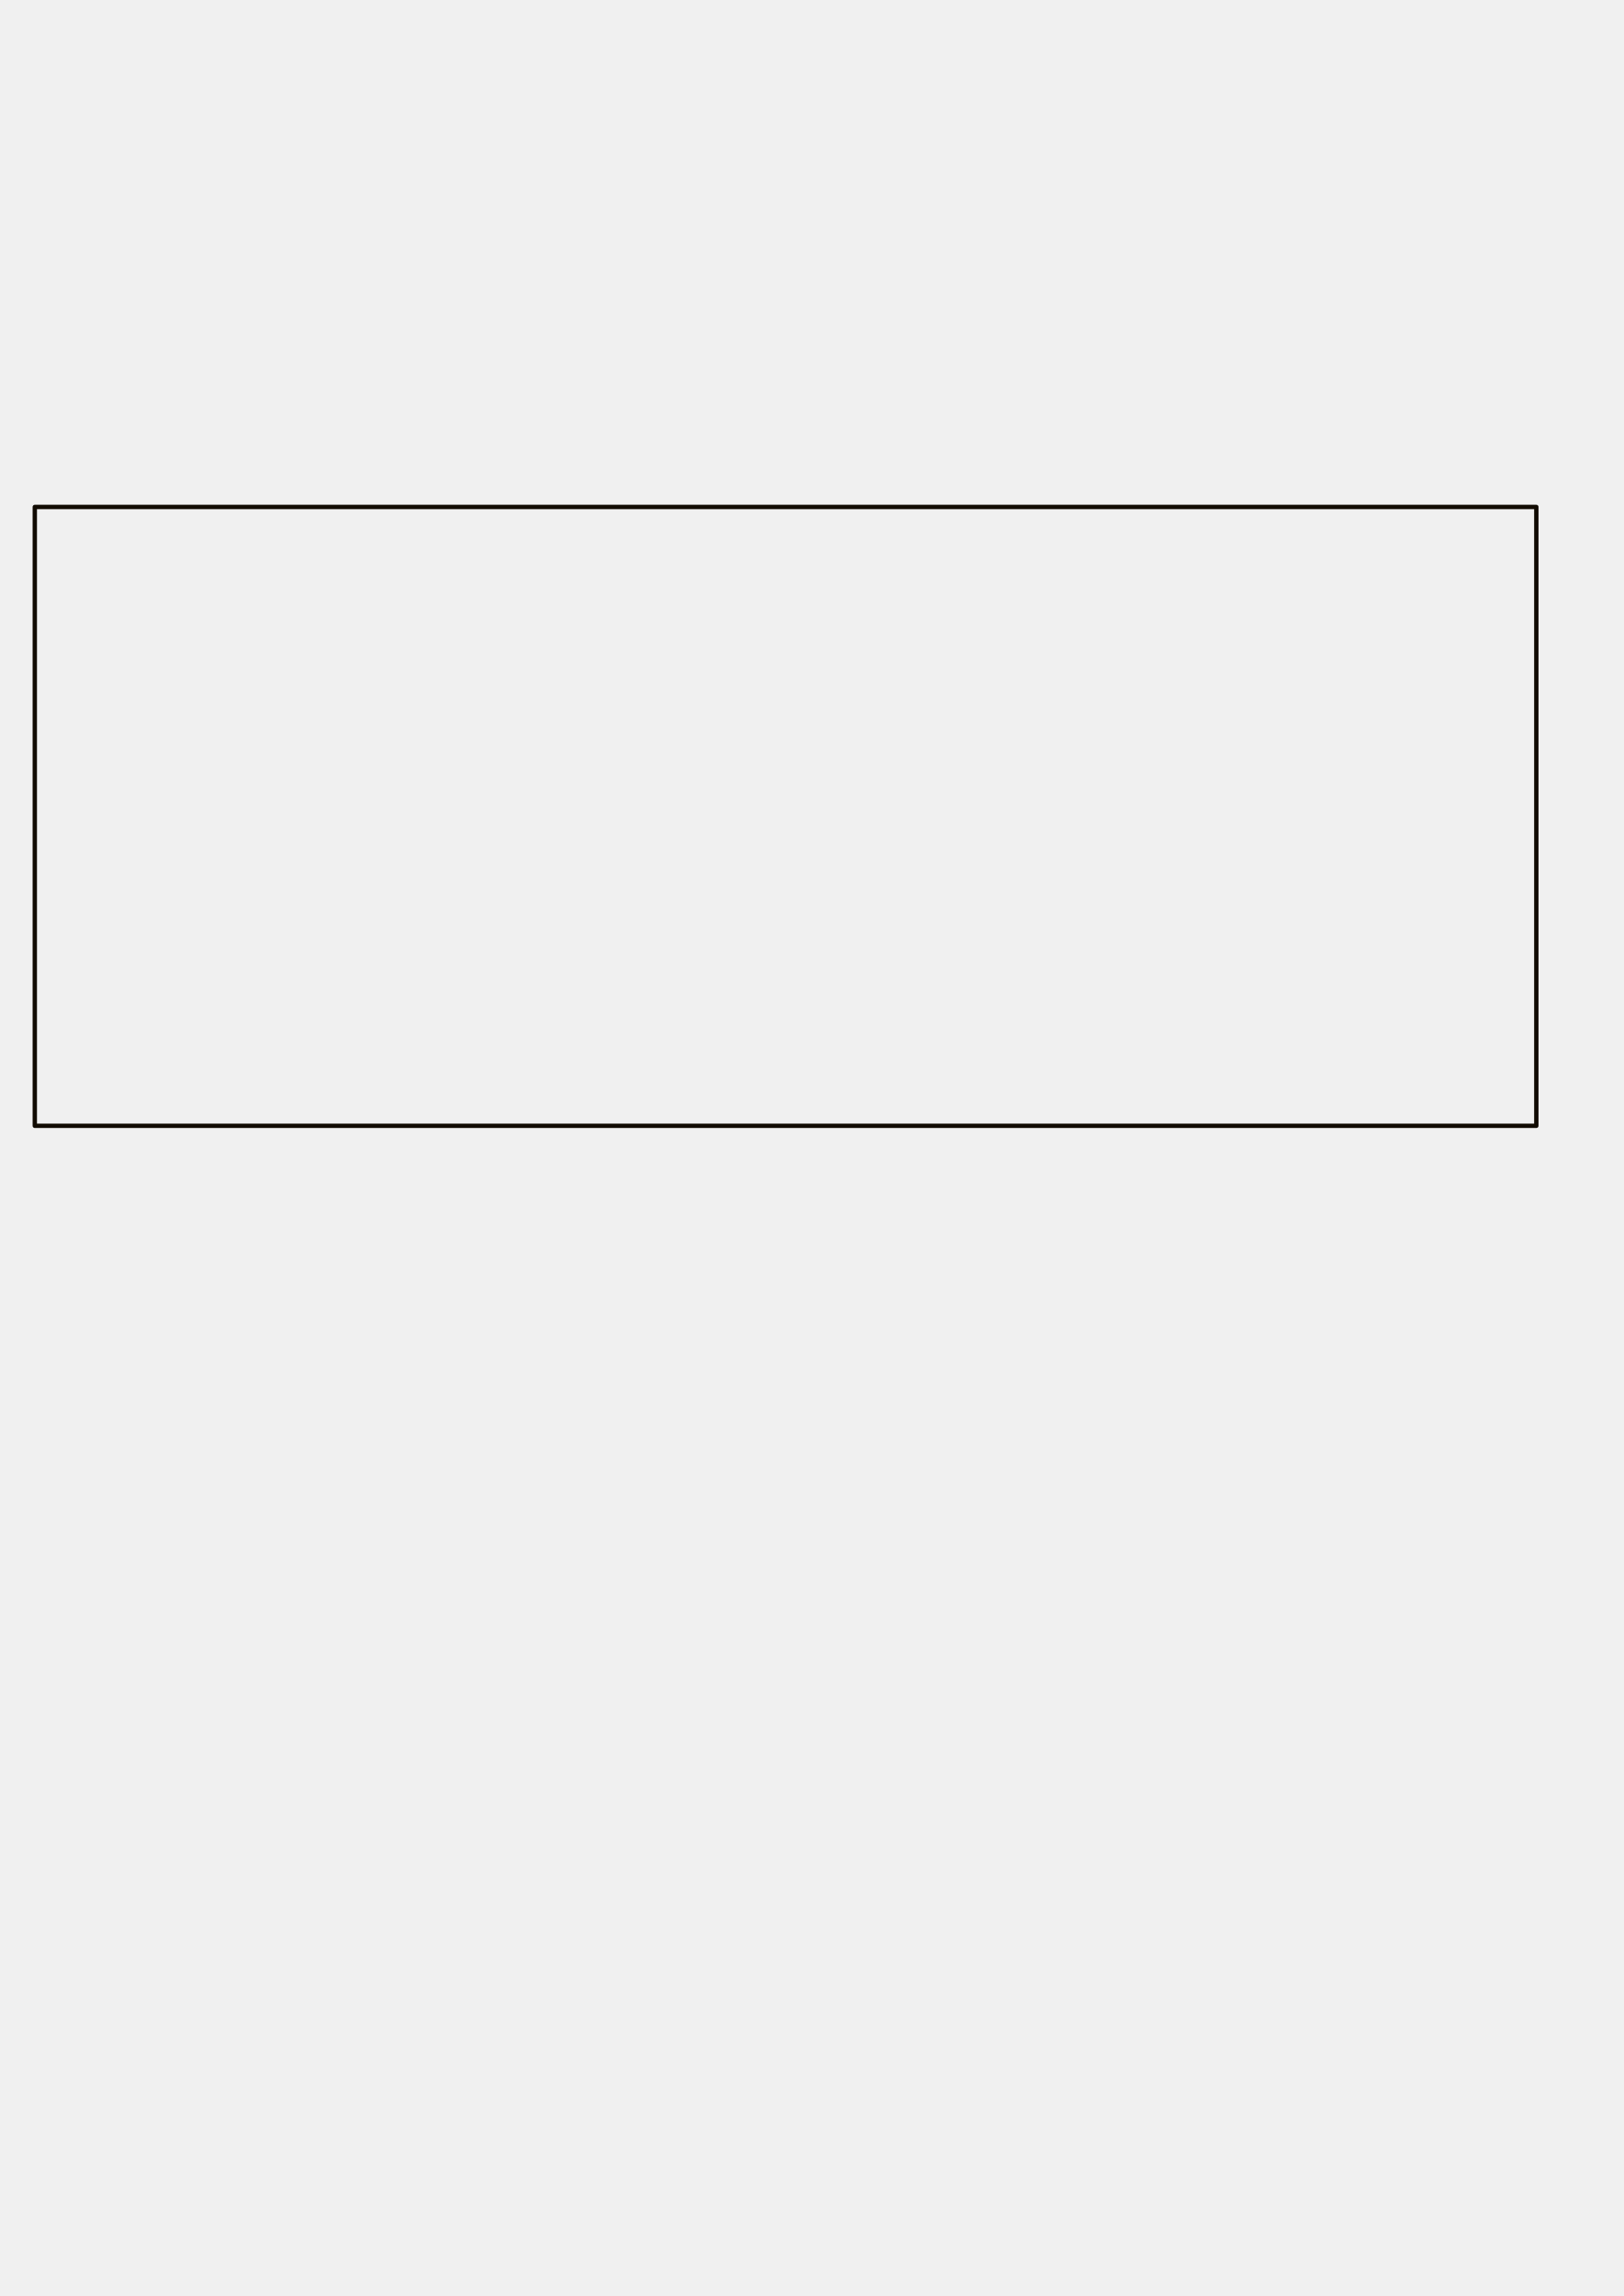
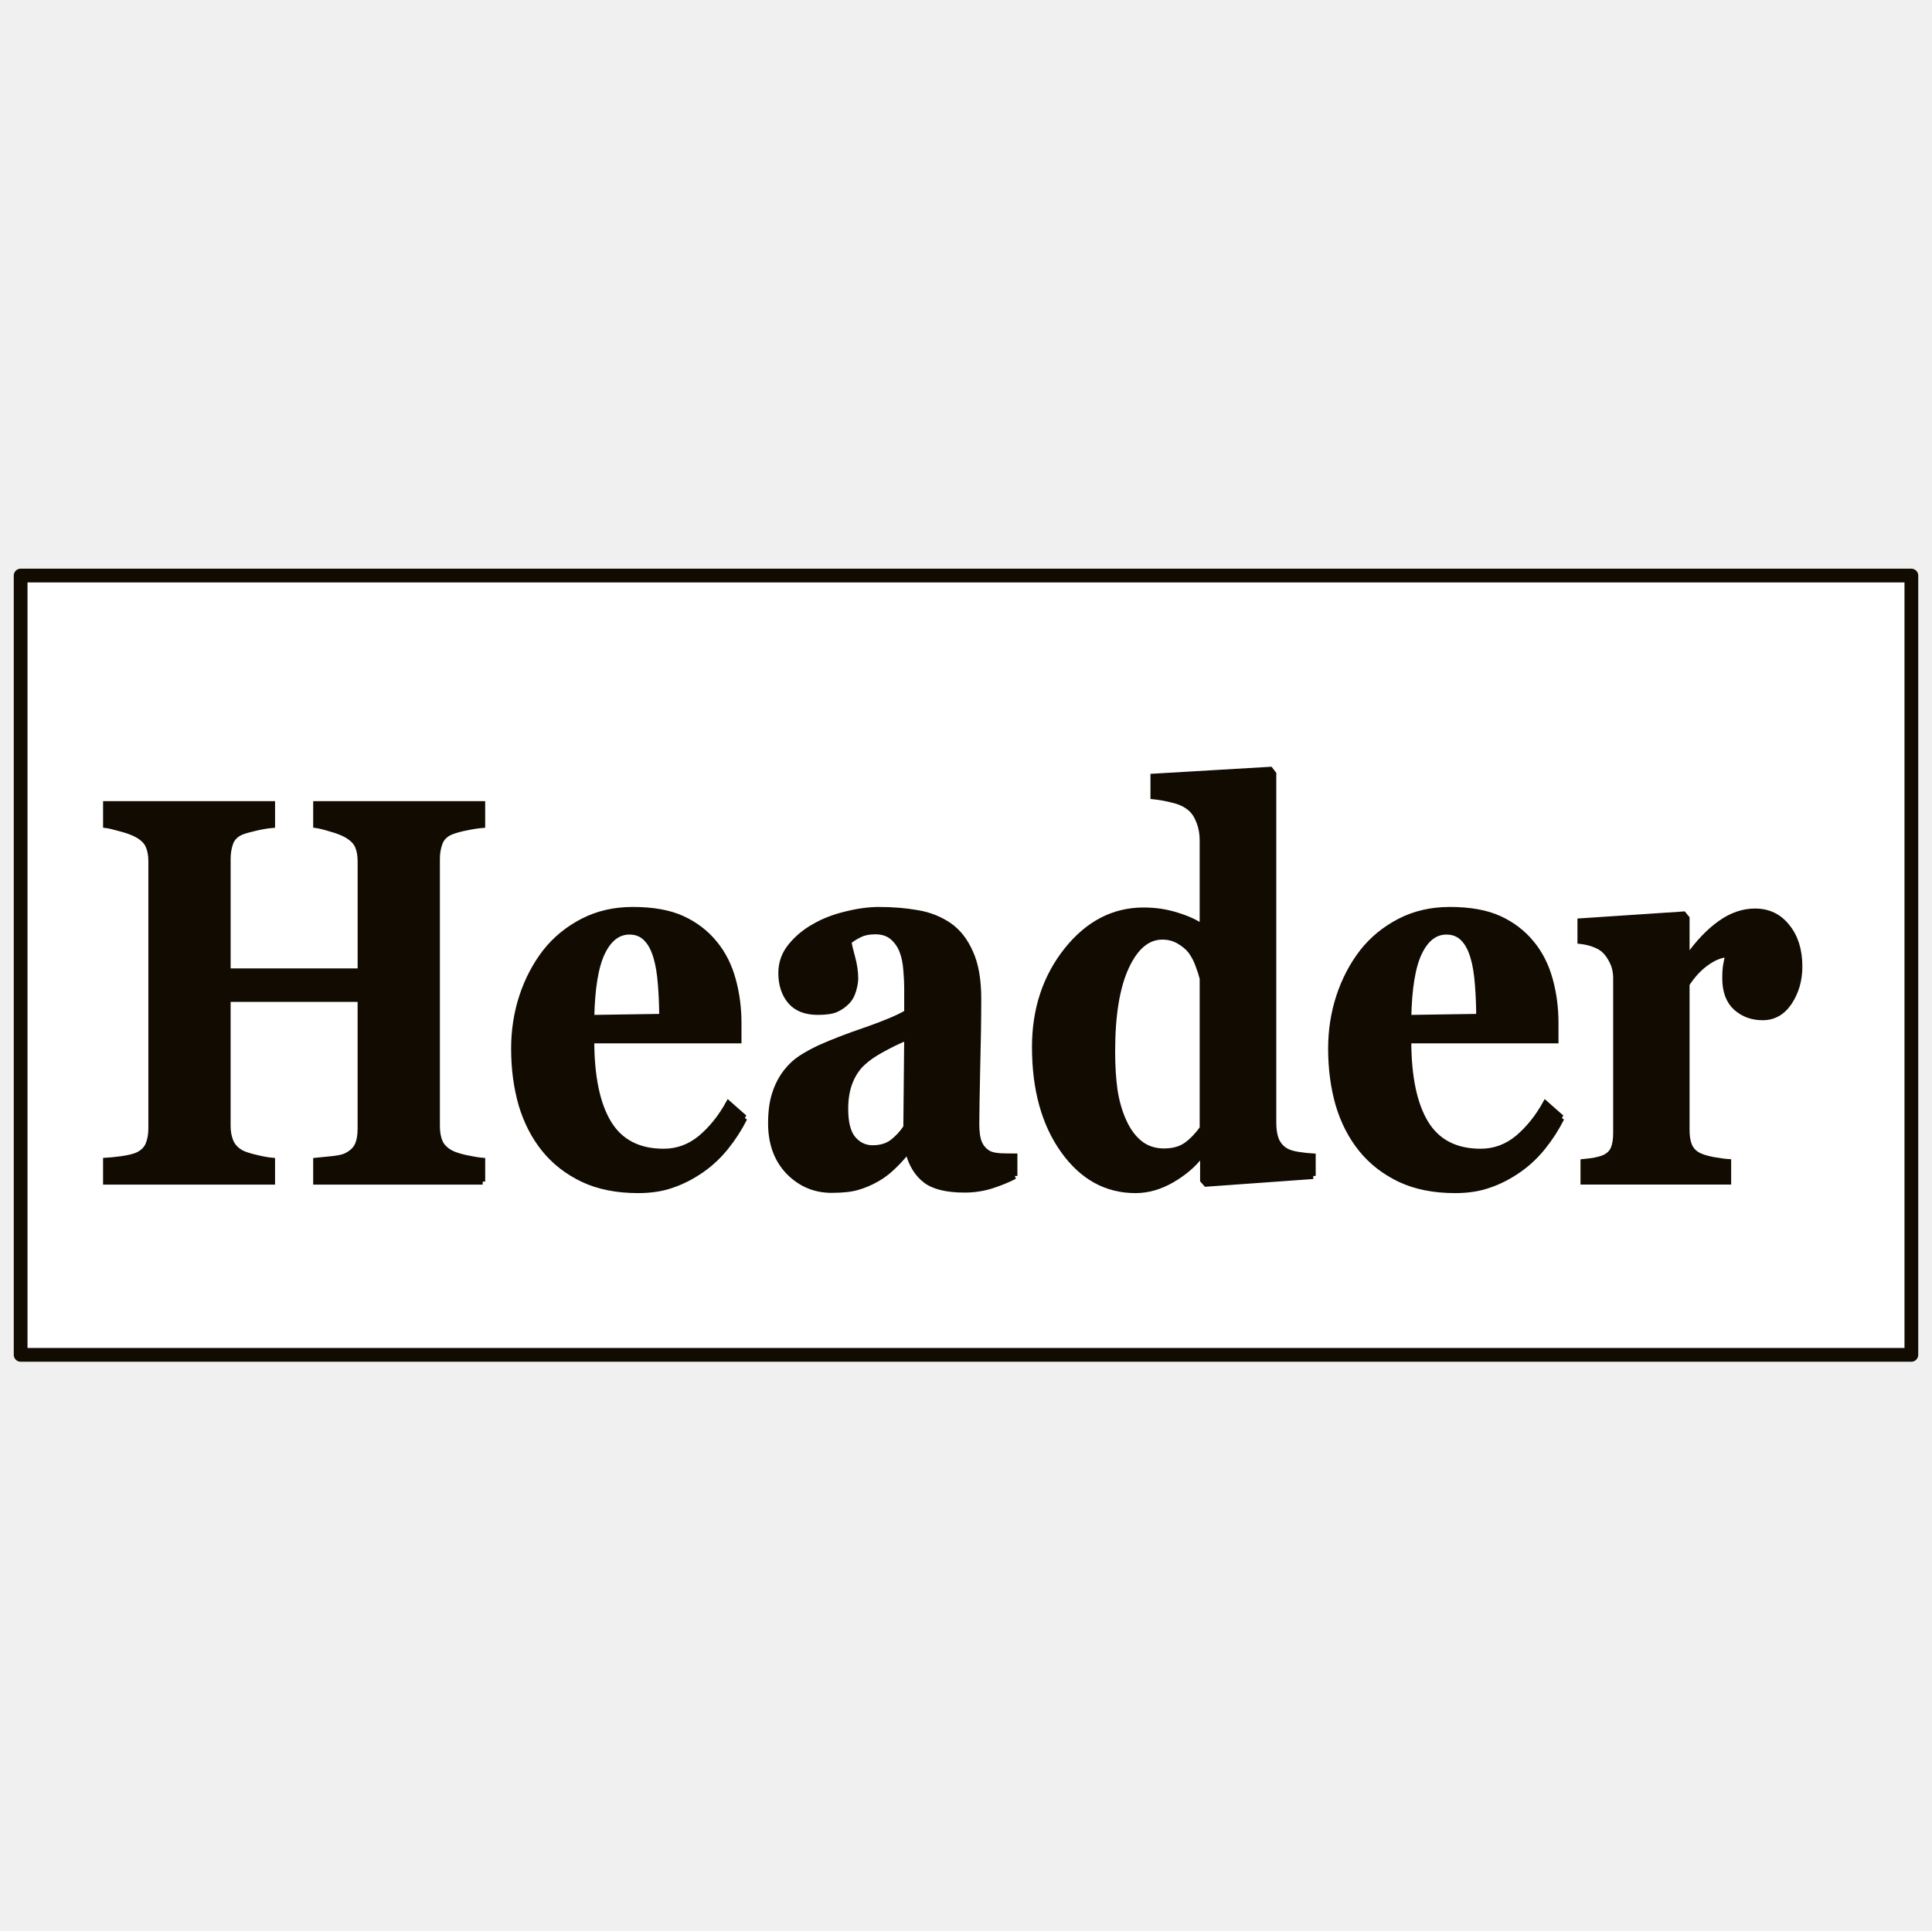
- <svg xmlns="http://www.w3.org/2000/svg" width="744.094" height="1052.362" id="svg3428" version="1.1">
+ <svg xmlns="http://www.w3.org/2000/svg" width="703.125" height="702.628" id="svg3428" version="1.1">
  <defs id="defs3430" />
-   <g id="layer1">
-     <rect style="fill:none;stroke:#110b02;stroke-width:2;stroke-linejoin:round;stroke-miterlimit:4;stroke-opacity:1;stroke-dasharray:none" id="rect3848" width="688.103" height="283.646" x="15.948" y="232.361" />
-     <flowRoot xml:space="preserve" id="flowRoot3850" style="font-size:12px;font-style:normal;font-variant:normal;font-weight:normal;font-stretch:normal;text-align:start;line-height:125%;letter-spacing:0px;word-spacing:0px;writing-mode:lr-tb;text-anchor:start;fill:none;stroke:#110b02;stroke-width:0.446;stroke-miterlimit:4;stroke-opacity:1;stroke-dasharray:none;font-family:Sans;-inkscape-font-specification:Sans" transform="matrix(4.057519,0,0,4.956803,-145.1721,-2622.647)">
-       <flowRegion id="flowRegion3852">
-         <rect id="rect3854" width="190.919" height="65.66" x="27.274" y="580.116" style="fill:none;stroke:#110b02;stroke-width:0.446;stroke-miterlimit:4;stroke-opacity:1;stroke-dasharray:none" />
-       </flowRegion>
-       <flowPara id="flowPara3856" style="font-size:40px;font-style:normal;font-variant:normal;font-weight:bold;font-stretch:normal;text-align:center;line-height:125%;writing-mode:lr-tb;text-anchor:middle;fill:none;stroke:#110b02;stroke-width:0.446;stroke-miterlimit:4;stroke-opacity:1;stroke-dasharray:none;font-family:Georgia;-inkscape-font-specification:Georgia Bold">Header</flowPara>
-     </flowRoot>
+   <g id="layer1" transform="translate(-8.43747,-22.87187)">
+     <rect style="fill:#ffffff;fill-opacity:1;stroke:#110b02;stroke-width:5;stroke-linecap:round;stroke-linejoin:round;stroke-miterlimit:4;stroke-opacity:1;stroke-dasharray:none" id="rect3848" width="688.103" height="283.646" x="15.948" y="232.361" />
+     <g transform="matrix(4.057519,0,0,4.956803,-145.1721,-2622.647)" style="font-size:12px;font-style:normal;font-variant:normal;font-weight:normal;font-stretch:normal;text-align:start;line-height:125%;letter-spacing:0px;word-spacing:0px;writing-mode:lr-tb;text-anchor:start;fill:#110b02;fill-opacity:1;stroke:#110b02;stroke-width:0.446;stroke-miterlimit:4;stroke-opacity:1;font-family:Sans;-inkscape-font-specification:Sans" id="flowRoot3850">
+       <path d="m 81.152,620.477 -14.98,0 0,-1.523 c 0.326,-0.026 0.801,-0.065 1.426,-0.117 0.625,-0.052 1.055,-0.13 1.289,-0.234 0.482,-0.195 0.814,-0.449 0.996,-0.762 0.182,-0.326 0.273,-0.736 0.273,-1.23 l 0,-9.551 -11.836,0 0,9.336 c -1.2e-5,0.443 0.091,0.84 0.273,1.191 0.195,0.352 0.521,0.625 0.977,0.82 0.247,0.104 0.671,0.215 1.27,0.332 0.599,0.117 1.087,0.189 1.465,0.215 l 0,1.523 -14.98,0 0,-1.523 c 0.326,-0.013 0.801,-0.052 1.426,-0.117 0.638,-0.078 1.1,-0.169 1.387,-0.273 0.469,-0.169 0.794,-0.423 0.977,-0.762 0.182,-0.352 0.273,-0.762 0.273,-1.23 l 0,-19.609 c -6e-6,-0.456 -0.085,-0.84 -0.254,-1.152 -0.156,-0.312 -0.488,-0.586 -0.996,-0.82 -0.378,-0.169 -0.872,-0.319 -1.484,-0.449 -0.612,-0.143 -1.055,-0.228 -1.328,-0.254 l 0,-1.523 14.98,0 0,1.523 c -0.404,0.026 -0.885,0.091 -1.445,0.195 -0.56,0.104 -0.99,0.202 -1.289,0.293 -0.508,0.169 -0.846,0.443 -1.016,0.82 -0.156,0.365 -0.234,0.755 -0.234,1.172 l 0,8.281 11.836,0 0,-8.086 c -2.4e-5,-0.456 -0.085,-0.84 -0.254,-1.152 -0.169,-0.312 -0.508,-0.586 -1.016,-0.82 -0.339,-0.156 -0.794,-0.299 -1.367,-0.43 -0.56,-0.143 -1.009,-0.234 -1.348,-0.273 l 0,-1.523 14.98,0 0,1.523 c -0.417,0.026 -0.885,0.085 -1.406,0.176 -0.521,0.078 -0.99,0.182 -1.406,0.312 -0.495,0.169 -0.827,0.436 -0.996,0.801 -0.169,0.365 -0.254,0.762 -0.254,1.191 l 0,19.629 c -3.1e-5,0.469 0.085,0.866 0.254,1.191 0.169,0.326 0.501,0.599 0.996,0.82 0.312,0.13 0.762,0.247 1.348,0.352 0.599,0.104 1.087,0.169 1.465,0.195 l 0,1.523" style="font-size:40px;font-weight:bold;text-align:center;text-anchor:middle;fill:#110b02;fill-opacity:1;stroke:#110b02;font-family:Georgia;-inkscape-font-specification:Georgia Bold" id="path3756" />
+       <path d="m 104.668,615.809 c -0.456,0.742 -1.009,1.445 -1.66,2.109 -0.638,0.651 -1.367,1.211 -2.188,1.68 -0.872,0.495 -1.758,0.866 -2.656,1.113 -0.885,0.26 -1.908,0.391 -3.066,0.391 -1.927,-10e-6 -3.594,-0.273 -5,-0.82 -1.393,-0.547 -2.546,-1.283 -3.457,-2.207 -0.911,-0.924 -1.595,-2.012 -2.051,-3.262 -0.443,-1.263 -0.664,-2.63 -0.664,-4.102 -10e-7,-1.328 0.241,-2.598 0.723,-3.809 0.495,-1.224 1.191,-2.311 2.09,-3.262 0.885,-0.924 1.999,-1.673 3.34,-2.246 1.354,-0.573 2.865,-0.859 4.531,-0.859 1.823,2e-5 3.32,0.221 4.492,0.664 1.172,0.443 2.142,1.055 2.91,1.836 0.742,0.742 1.283,1.621 1.621,2.637 0.339,1.003 0.508,2.057 0.508,3.164 l 0,1.27 -13.203,0 c -8e-6,2.669 0.514,4.701 1.543,6.094 1.029,1.393 2.663,2.09 4.902,2.09 1.224,0 2.324,-0.332 3.301,-0.996 0.977,-0.677 1.81,-1.53 2.5,-2.559 l 1.484,1.074 m -7.461,-7.422 c -1.4e-5,-0.781 -0.039,-1.582 -0.117,-2.402 -0.078,-0.82 -0.215,-1.491 -0.41,-2.012 -0.221,-0.612 -0.527,-1.074 -0.918,-1.387 -0.378,-0.312 -0.859,-0.469 -1.445,-0.469 -1.003,2e-5 -1.803,0.508 -2.402,1.523 -0.599,1.016 -0.924,2.624 -0.977,4.824 l 6.27,-0.078" style="font-size:40px;font-weight:bold;text-align:center;text-anchor:middle;fill:#110b02;fill-opacity:1;stroke:#110b02;font-family:Georgia;-inkscape-font-specification:Georgia Bold" id="path3758" />
+       <path d="m 128.887,620.067 c -0.573,0.247 -1.25,0.475 -2.031,0.684 -0.781,0.208 -1.608,0.312 -2.48,0.312 -1.602,0 -2.78,-0.234 -3.535,-0.703 -0.755,-0.482 -1.27,-1.165 -1.543,-2.051 l -0.117,0 c -0.443,0.443 -0.872,0.82 -1.289,1.133 -0.404,0.312 -0.84,0.579 -1.309,0.801 -0.612,0.286 -1.204,0.495 -1.777,0.625 -0.56,0.143 -1.348,0.215 -2.363,0.215 -1.51,0 -2.799,-0.443 -3.867,-1.328 -1.068,-0.898 -1.602,-2.083 -1.602,-3.555 -1e-5,-0.846 0.117,-1.562 0.352,-2.148 0.234,-0.599 0.566,-1.126 0.996,-1.582 0.391,-0.417 0.84,-0.762 1.348,-1.035 0.521,-0.273 1.087,-0.527 1.699,-0.762 1.172,-0.43 2.578,-0.872 4.219,-1.328 1.641,-0.469 2.839,-0.885 3.594,-1.25 l 0,-1.875 c -2e-5,-0.326 -0.026,-0.755 -0.078,-1.289 -0.052,-0.534 -0.163,-0.983 -0.332,-1.348 -0.182,-0.417 -0.469,-0.768 -0.859,-1.055 -0.391,-0.286 -0.905,-0.43 -1.543,-0.43 -0.573,2e-5 -1.055,0.085 -1.445,0.254 -0.378,0.156 -0.684,0.319 -0.918,0.488 0.039,0.26 0.15,0.658 0.332,1.191 0.182,0.534 0.273,1.048 0.273,1.543 -1e-5,0.221 -0.059,0.501 -0.176,0.84 -0.117,0.326 -0.286,0.586 -0.508,0.781 -0.299,0.26 -0.638,0.462 -1.016,0.605 -0.365,0.143 -0.931,0.215 -1.699,0.215 -1.094,1e-5 -1.921,-0.26 -2.48,-0.781 -0.56,-0.534 -0.84,-1.224 -0.84,-2.07 -1e-5,-0.729 0.286,-1.38 0.859,-1.953 0.586,-0.586 1.296,-1.068 2.129,-1.445 0.82,-0.391 1.764,-0.69 2.832,-0.898 1.068,-0.221 2.057,-0.332 2.969,-0.332 1.263,2e-5 2.422,0.078 3.477,0.234 1.055,0.143 2.005,0.449 2.852,0.918 0.807,0.456 1.445,1.12 1.914,1.992 0.482,0.859 0.723,1.986 0.723,3.379 -2e-5,1.471 -0.033,3.216 -0.098,5.234 -0.052,2.018 -0.078,3.346 -0.078,3.984 -2e-5,0.586 0.085,1.048 0.254,1.387 0.182,0.339 0.456,0.592 0.82,0.762 0.221,0.104 0.566,0.169 1.035,0.195 0.482,0.013 0.918,0.019 1.309,0.019 l 0,1.426 m -9.707,-10.176 c -0.729,0.247 -1.452,0.534 -2.168,0.859 -0.716,0.313 -1.302,0.645 -1.758,0.996 -0.482,0.365 -0.859,0.833 -1.133,1.406 -0.273,0.56 -0.41,1.224 -0.41,1.992 -1e-5,1.016 0.228,1.751 0.684,2.207 0.469,0.456 1.042,0.684 1.719,0.684 0.716,0 1.302,-0.143 1.758,-0.43 0.469,-0.299 0.879,-0.664 1.23,-1.094 l 0.078,-6.621" style="font-size:40px;font-weight:bold;text-align:center;text-anchor:middle;fill:#110b02;fill-opacity:1;stroke:#110b02;font-family:Georgia;-inkscape-font-specification:Georgia Bold" id="path3760" />
+       <path d="m 155.645,620.067 -9.629,0.566 -0.293,-0.273 0,-1.797 -0.137,-0.039 c -0.638,0.69 -1.504,1.296 -2.598,1.816 -1.081,0.508 -2.174,0.762 -3.281,0.762 -2.63,-10e-6 -4.798,-0.977 -6.504,-2.93 -1.706,-1.953 -2.559,-4.479 -2.559,-7.578 0,-2.747 0.951,-5.104 2.852,-7.07 1.914,-1.966 4.225,-2.949 6.934,-2.949 1.068,2e-5 2.07,0.124 3.008,0.371 0.937,0.234 1.686,0.514 2.246,0.84 l 0,-6.387 c -1e-5,-0.482 -0.098,-0.931 -0.293,-1.348 -0.195,-0.43 -0.456,-0.762 -0.781,-0.996 -0.404,-0.286 -0.911,-0.488 -1.523,-0.605 -0.599,-0.13 -1.204,-0.221 -1.816,-0.273 l 0,-1.426 10.547,-0.508 0.293,0.312 0,25.605 c -2e-5,0.495 0.078,0.911 0.234,1.25 0.169,0.339 0.436,0.605 0.801,0.801 0.273,0.143 0.671,0.247 1.191,0.312 0.534,0.065 0.97,0.104 1.309,0.117 l 0,1.426 m -9.961,-3.477 0,-11.035 c -0.091,-0.299 -0.221,-0.631 -0.391,-0.996 -0.156,-0.365 -0.378,-0.71 -0.664,-1.035 -0.26,-0.273 -0.612,-0.514 -1.055,-0.723 -0.43,-0.208 -0.918,-0.312 -1.465,-0.312 -1.302,2e-5 -2.37,0.736 -3.203,2.207 -0.833,1.471 -1.25,3.548 -1.25,6.23 -1e-5,1.055 0.072,2.005 0.215,2.852 0.156,0.833 0.423,1.595 0.801,2.285 0.378,0.69 0.859,1.23 1.445,1.621 0.599,0.391 1.315,0.586 2.148,0.586 0.794,10e-6 1.452,-0.15 1.973,-0.449 0.521,-0.312 1.003,-0.723 1.445,-1.23" style="font-size:40px;font-weight:bold;text-align:center;text-anchor:middle;fill:#110b02;fill-opacity:1;stroke:#110b02;font-family:Georgia;-inkscape-font-specification:Georgia Bold" id="path3762" />
+       <path d="m 177.949,615.809 c -0.456,0.742 -1.009,1.445 -1.66,2.109 -0.638,0.651 -1.367,1.211 -2.188,1.68 -0.872,0.495 -1.758,0.866 -2.656,1.113 -0.885,0.26 -1.908,0.391 -3.066,0.391 -1.927,-10e-6 -3.594,-0.273 -5,-0.82 -1.393,-0.547 -2.546,-1.283 -3.457,-2.207 -0.911,-0.924 -1.595,-2.012 -2.051,-3.262 -0.443,-1.263 -0.664,-2.63 -0.664,-4.102 0,-1.328 0.241,-2.598 0.723,-3.809 0.495,-1.224 1.191,-2.311 2.09,-3.262 0.885,-0.924 1.999,-1.673 3.34,-2.246 1.354,-0.573 2.865,-0.859 4.531,-0.859 1.823,2e-5 3.32,0.221 4.492,0.664 1.172,0.443 2.142,1.055 2.91,1.836 0.742,0.742 1.283,1.621 1.621,2.637 0.339,1.003 0.508,2.057 0.508,3.164 l 0,1.27 -13.203,0 c -1e-5,2.669 0.514,4.701 1.543,6.094 1.029,1.393 2.663,2.09 4.902,2.09 1.224,0 2.324,-0.332 3.301,-0.996 0.977,-0.677 1.81,-1.53 2.5,-2.559 l 1.484,1.074 m -7.461,-7.422 c -1e-5,-0.781 -0.039,-1.582 -0.117,-2.402 -0.078,-0.82 -0.215,-1.491 -0.41,-2.012 -0.221,-0.612 -0.527,-1.074 -0.918,-1.387 -0.378,-0.312 -0.859,-0.469 -1.445,-0.469 -1.003,2e-5 -1.803,0.508 -2.402,1.523 -0.599,1.016 -0.924,2.624 -0.977,4.824 l 6.27,-0.078" style="font-size:40px;font-weight:bold;text-align:center;text-anchor:middle;fill:#110b02;fill-opacity:1;stroke:#110b02;font-family:Georgia;-inkscape-font-specification:Georgia Bold" id="path3764" />
+       <path d="m 199.297,604.677 c -2e-5,0.99 -0.306,1.862 -0.918,2.617 -0.612,0.742 -1.419,1.113 -2.422,1.113 -0.951,10e-6 -1.758,-0.241 -2.422,-0.723 -0.651,-0.482 -0.977,-1.191 -0.977,-2.129 -1e-5,-0.456 0.033,-0.807 0.098,-1.055 0.065,-0.26 0.124,-0.501 0.176,-0.723 -0.599,0.026 -1.23,0.234 -1.895,0.625 -0.664,0.391 -1.25,0.911 -1.758,1.562 l 0,10.723 c -1e-5,0.456 0.072,0.833 0.215,1.133 0.143,0.299 0.384,0.534 0.723,0.703 0.286,0.143 0.749,0.267 1.387,0.371 0.651,0.091 1.12,0.143 1.406,0.156 l 0,1.426 -13.066,0 0,-1.426 c 0.326,-0.026 0.651,-0.059 0.977,-0.098 0.339,-0.052 0.625,-0.117 0.859,-0.195 0.417,-0.143 0.703,-0.365 0.859,-0.664 0.156,-0.299 0.234,-0.69 0.234,-1.172 l 0,-11.367 c -1e-5,-0.469 -0.111,-0.885 -0.332,-1.25 -0.221,-0.378 -0.488,-0.677 -0.801,-0.898 -0.234,-0.156 -0.534,-0.286 -0.898,-0.391 -0.352,-0.104 -0.742,-0.176 -1.172,-0.215 l 0,-1.426 9.316,-0.508 0.293,0.293 0,2.832 0.078,0 c 0.898,-1.042 1.849,-1.855 2.852,-2.441 1.016,-0.599 2.07,-0.898 3.164,-0.898 1.211,2e-5 2.181,0.378 2.91,1.133 0.742,0.742 1.113,1.706 1.113,2.891" style="font-size:40px;font-weight:bold;text-align:center;text-anchor:middle;fill:#110b02;fill-opacity:1;stroke:#110b02;font-family:Georgia;-inkscape-font-specification:Georgia Bold" id="path3766" />
+     </g>
  </g>
</svg>
